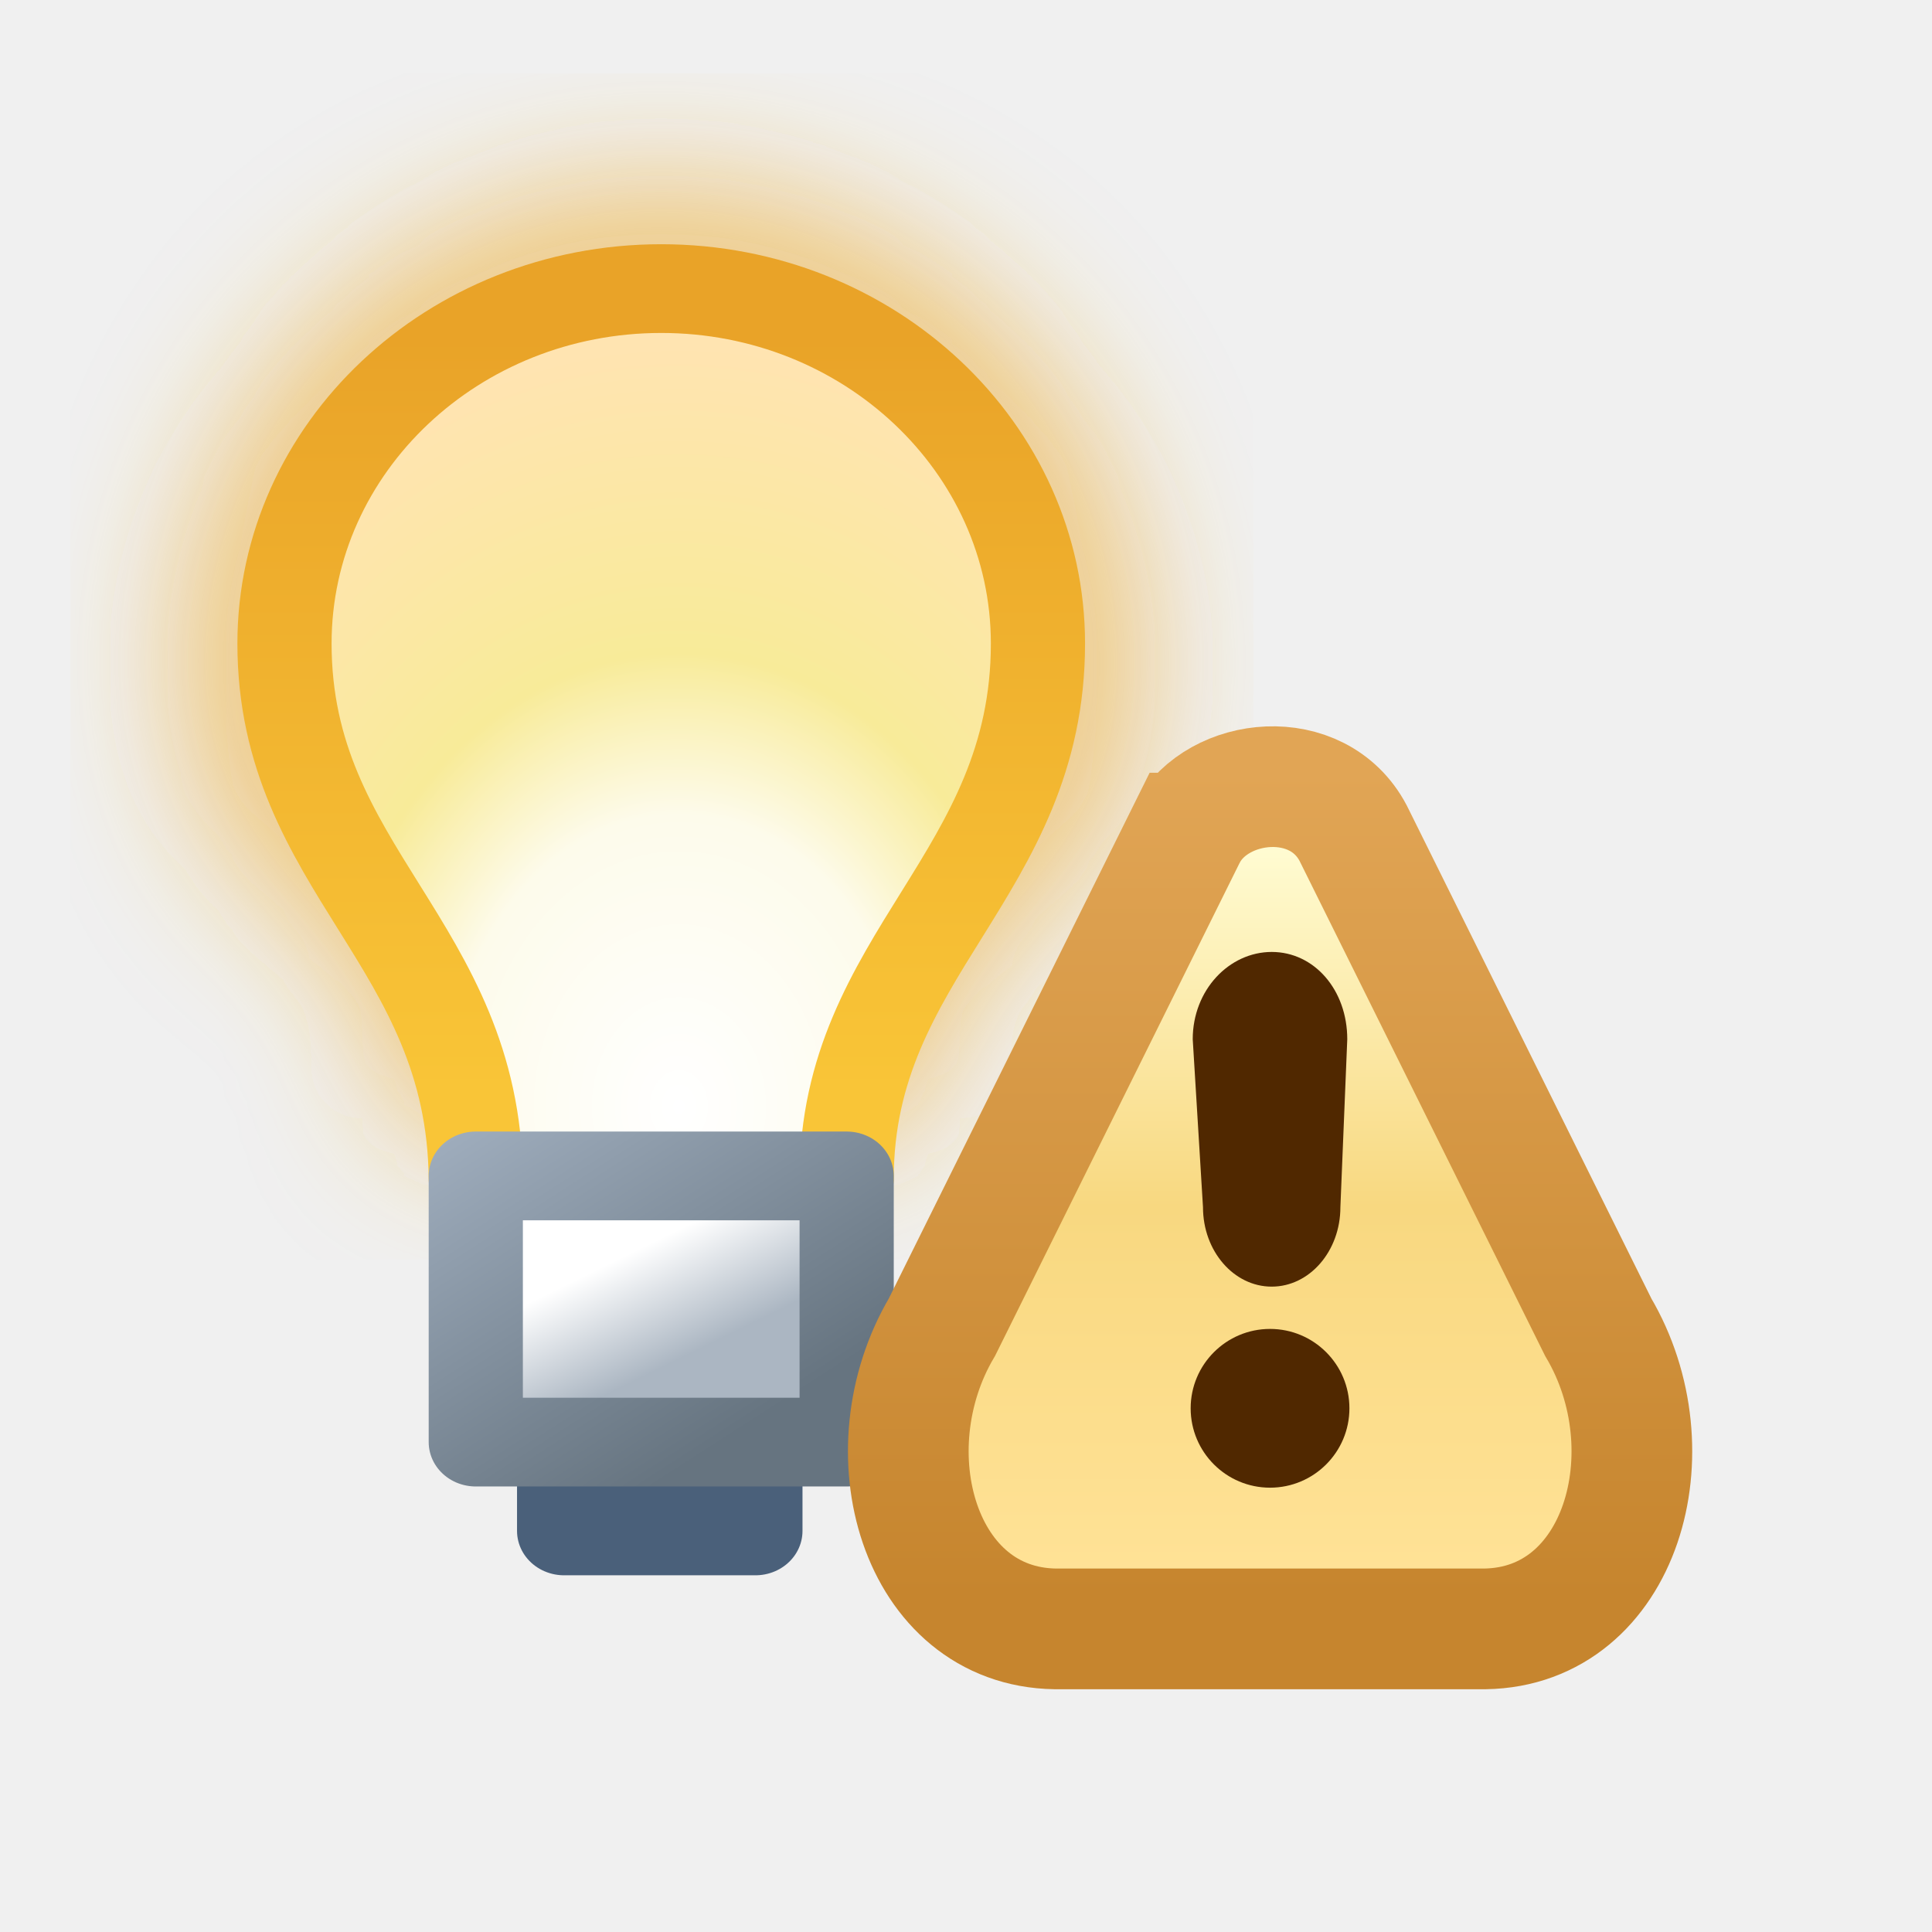
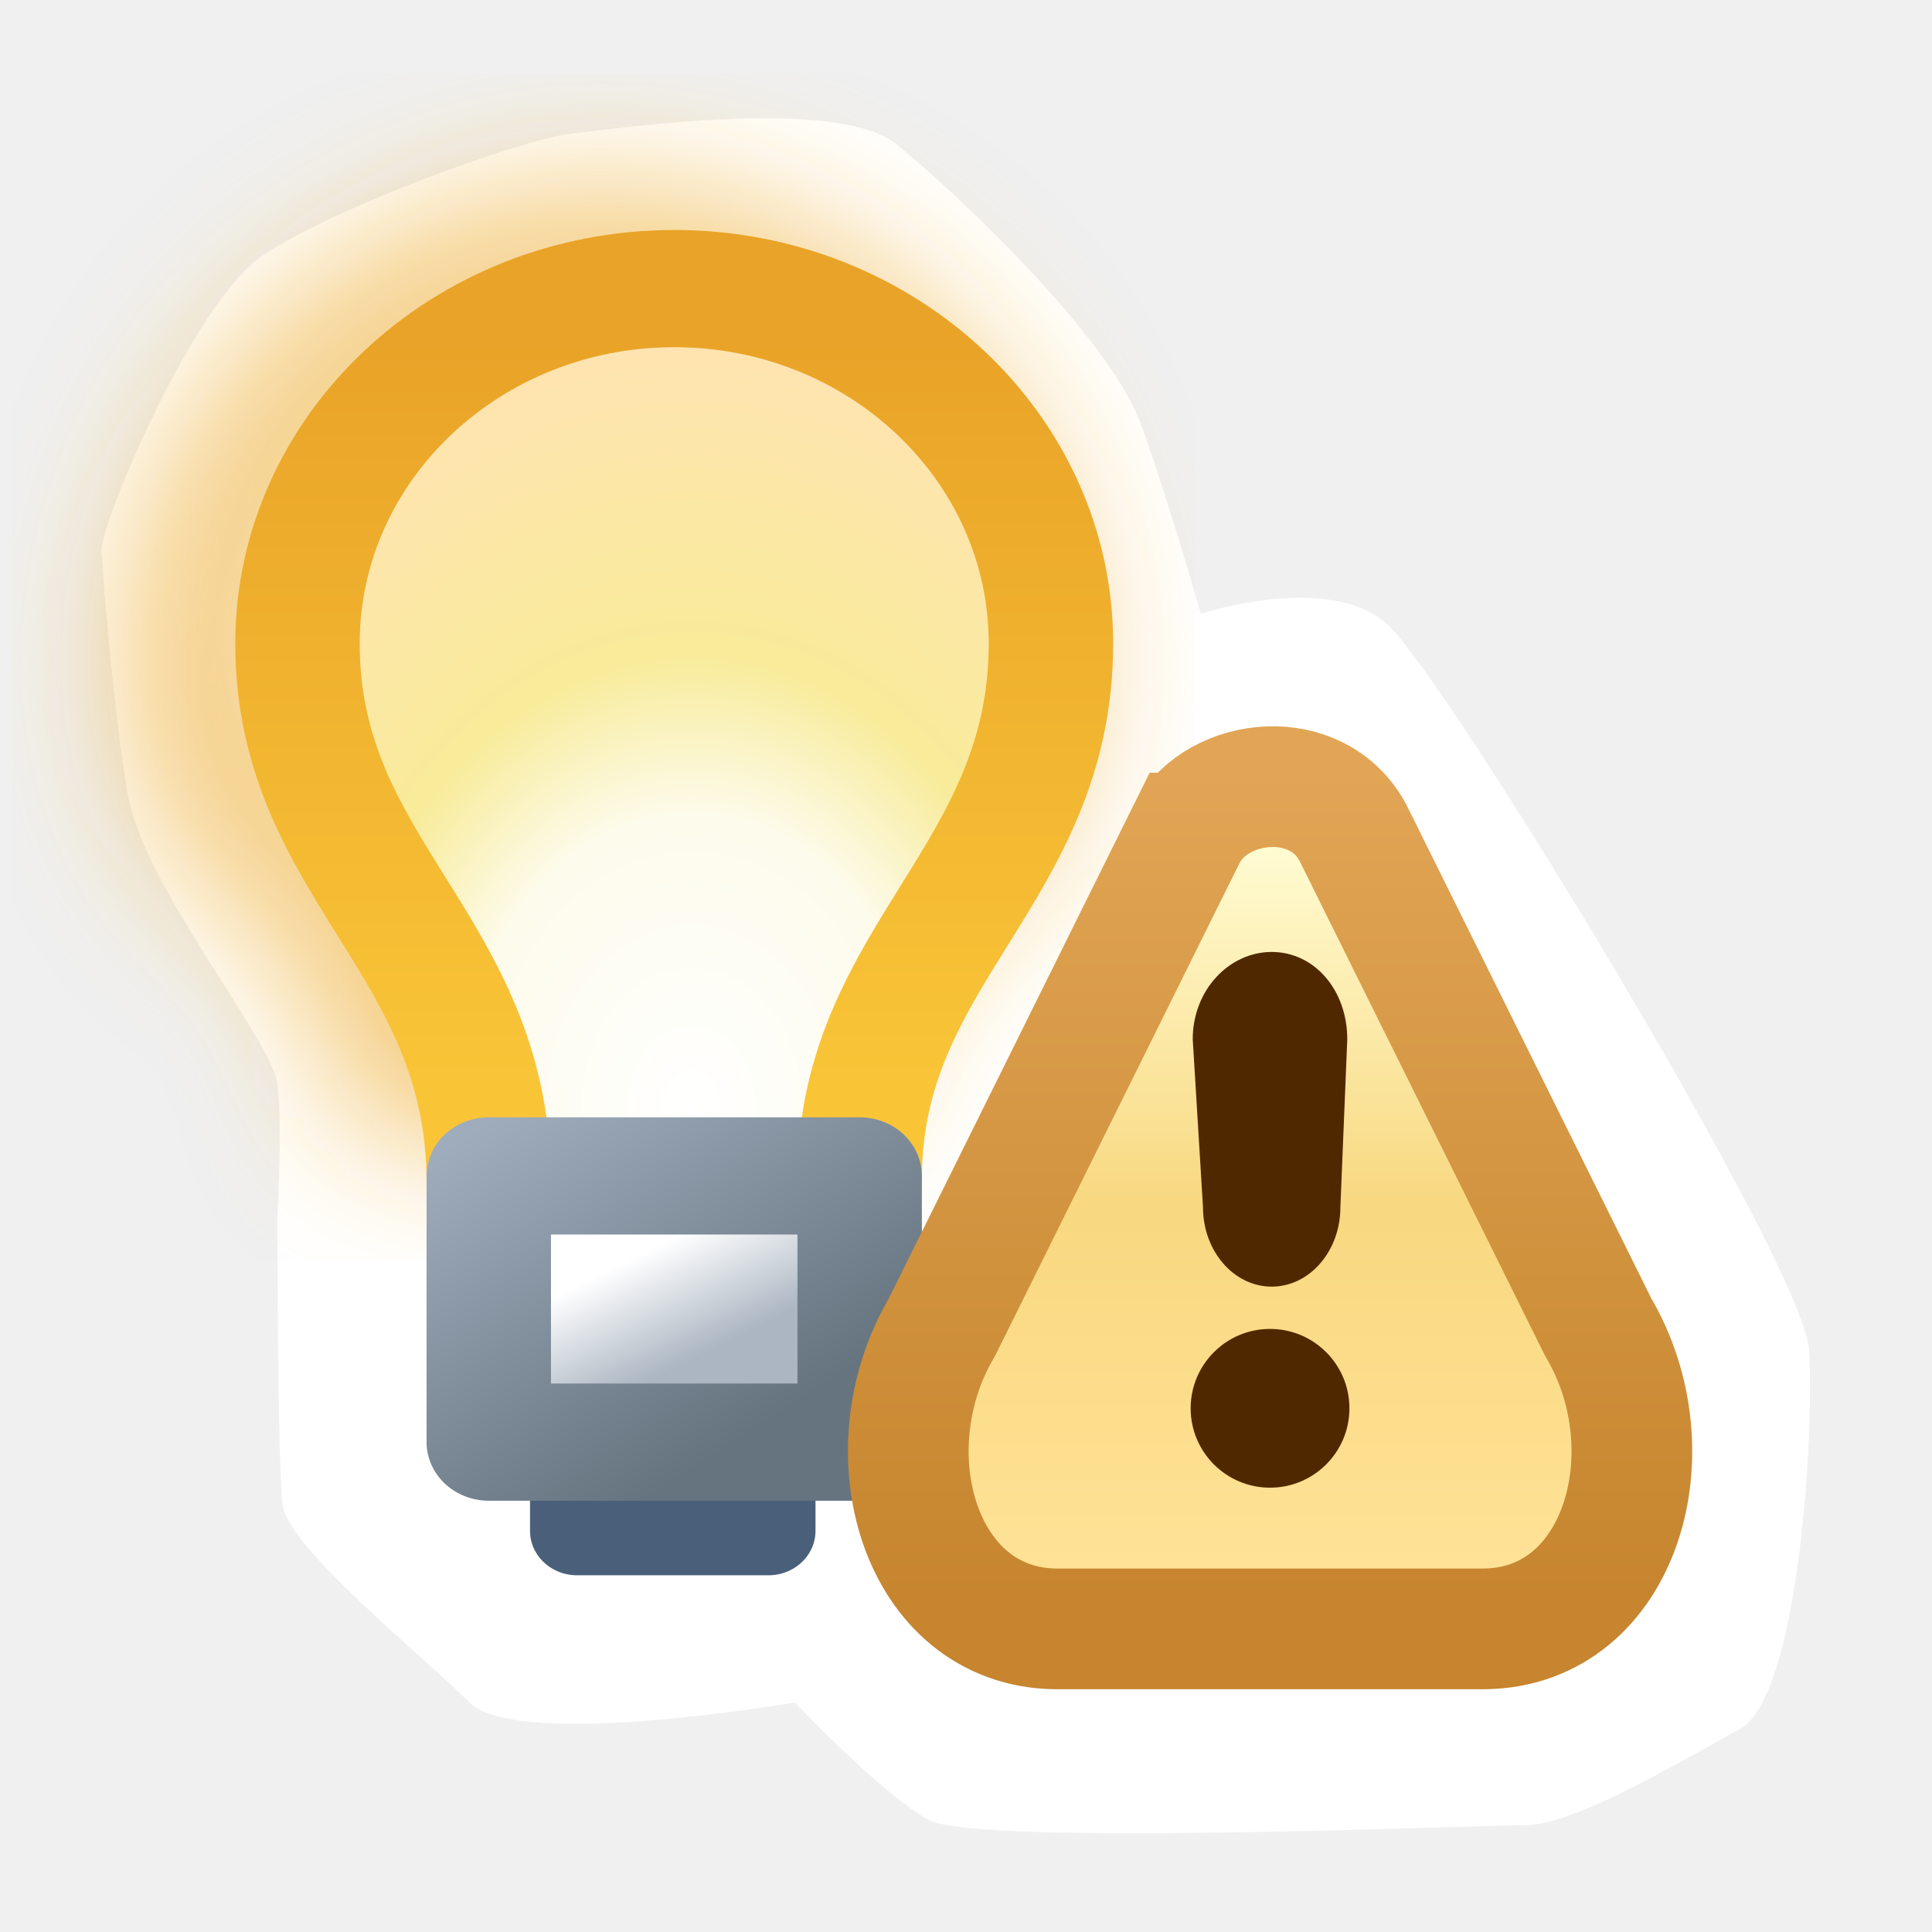
<svg xmlns="http://www.w3.org/2000/svg" xmlns:xlink="http://www.w3.org/1999/xlink" width="16" height="16" id="svg2" version="1.1">
  <defs id="defs4">
    <linearGradient y2="0.393" x2="6.389" y1="7.237" x1="6.389" gradientUnits="userSpaceOnUse" id="linearGradient4200" xlink:href="#linearGradient5091" />
    <linearGradient y2="0.982" x2="3.383" y1="7.016" x1="3.383" gradientUnits="userSpaceOnUse" id="linearGradient4198" xlink:href="#linearGradient5081" />
    <linearGradient id="linearGradient5081">
      <stop id="stop5083" offset="0" style="stop-color:#ffe296;stop-opacity:1" />
      <stop style="stop-color:#f8d880;stop-opacity:1" offset="0.5" id="stop5089" />
      <stop id="stop5085" offset="1" style="stop-color:#fffcd3;stop-opacity:1" />
    </linearGradient>
    <linearGradient id="linearGradient5091">
      <stop id="stop5093" offset="0" style="stop-color:#c6852e;stop-opacity:1" />
      <stop id="stop5095" offset="1" style="stop-color:#e1a555;stop-opacity:1" />
    </linearGradient>
    <filter height="1.479" y="-0.24" width="1.481" x="-0.24" id="filter7038">
      <feGaussianBlur id="feGaussianBlur7040" stdDeviation="0.662" />
    </filter>
    <linearGradient y2="1051.042" x2="28.899" y1="1047.351" x1="26.385" gradientTransform="translate(-21.875,0)" gradientUnits="userSpaceOnUse" id="linearGradient6268" xlink:href="#linearGradient5925-1" />
    <linearGradient y2="1050.113" x2="28.339" y1="1048.96" x1="27.74" gradientTransform="translate(-21.875,0)" gradientUnits="userSpaceOnUse" id="linearGradient6266" xlink:href="#linearGradient5933-5" />
    <linearGradient y2="1046.9" x2="3.29" y1="1038.393" x1="3.29" gradientTransform="translate(-1.875,0)" gradientUnits="userSpaceOnUse" id="linearGradient6264" xlink:href="#linearGradient5894-4" />
    <radialGradient r="4.5" fy="1046.294" fx="28.688" cy="1046.294" cx="28.688" gradientTransform="matrix(1.431219,0,0,1.906458,-34.24559,-947.6507)" gradientUnits="userSpaceOnUse" id="radialGradient6262" xlink:href="#linearGradient5992-4" />
    <linearGradient id="linearGradient5925-1">
      <stop id="stop5927-1" offset="0" style="stop-color:#9eacbc;stop-opacity:1;" />
      <stop id="stop5929-5" offset="1" style="stop-color:#667480;stop-opacity:1" />
    </linearGradient>
    <linearGradient id="linearGradient5933-5">
      <stop id="stop5935-1" offset="0" style="stop-color:#ffffff;stop-opacity:1;" />
      <stop id="stop5937-7" offset="1" style="stop-color:#abb6c2;stop-opacity:1" />
    </linearGradient>
    <linearGradient id="linearGradient5992-4">
      <stop id="stop5994-8" offset="0" style="stop-color:#ffffff;stop-opacity:1" />
      <stop style="stop-color:#fdfbeb;stop-opacity:1" offset="0.383" id="stop6002-8" />
      <stop style="stop-color:#f8eb99;stop-opacity:1" offset="0.595" id="stop6000-2" />
      <stop id="stop5996-45" offset="1" style="stop-color:#ffe4b1;stop-opacity:1" />
    </linearGradient>
    <linearGradient id="linearGradient5894-4">
      <stop id="stop5896-0" offset="0" style="stop-color:#e9a328;stop-opacity:1" />
      <stop id="stop5898-9" offset="1" style="stop-color:#f9c537;stop-opacity:1" />
    </linearGradient>
  </defs>
  <g id="layer1" style="display:inline" transform="translate(0,-1036.362)">
-     <g style="display:inline" id="layer1-0" transform="translate(-0.02631863,0.0390477)">
-       <path id="path5108-6-7" d="m 5.502,1038.528 c -1.824,0 -3.306,1.481 -3.306,3.305 0,2.107 1.659,1.142 1.679,3.331 l 3.254,0 c 0,-2.089 1.679,-1.177 1.679,-3.331 0,-1.824 -1.481,-3.305 -3.306,-3.305 z" style="fill:none;stroke:#edaa2b;stroke-width:0.826;stroke-linecap:round;stroke-linejoin:round;stroke-miterlimit:4;stroke-opacity:1;stroke-dasharray:none;stroke-dashoffset:0;display:inline;filter:url(#filter7038)" />
-       <g transform="matrix(0.7799738,0,0,0.734835,0.334973,276.0557)" id="g6257">
-         <path style="fill:url(#radialGradient6262);fill-opacity:1;stroke:url(#linearGradient6264);stroke-width:1;stroke-linecap:round;stroke-linejoin:round;stroke-miterlimit:4;stroke-opacity:1;stroke-dasharray:none;stroke-dashoffset:0" d="m 6.625,1037.862 c -2.207,0 -4,1.793 -4,4 0,2.549 2.008,3.382 2.031,6.031 l 3.938,0 c 0,-2.528 2.031,-3.424 2.031,-6.031 0,-2.207 -1.793,-4 -4,-4 z" id="path5108-3" />
-         <rect style="fill:#4a607a;fill-opacity:1;stroke:#4a607a;stroke-width:1;stroke-linecap:round;stroke-linejoin:round;stroke-miterlimit:4;stroke-opacity:1;stroke-dasharray:none;stroke-dashoffset:0;display:inline" id="rect5896-7-0" width="2.031" height="3.438" x="5.594" y="1048.425" />
-         <rect style="fill:url(#linearGradient6266);fill-opacity:1;stroke:url(#linearGradient6268);stroke-width:1;stroke-linecap:round;stroke-linejoin:round;stroke-miterlimit:4;stroke-opacity:1;stroke-dasharray:none;stroke-dashoffset:0" id="rect5896-73" width="3.938" height="3" x="4.656" y="1047.862" />
+     <path style="fill:#ffffff;fill-rule:evenodd;stroke:none;stroke-width:1px;stroke-linecap:butt;stroke-linejoin:miter;stroke-opacity:1;fill-opacity:1" d="m 0.84,1040.916 c 0,-0.221 0.751,-2.033 1.326,-2.431 0.575,-0.398 2.166,-0.972 2.563,-1.016 0.398,-0.044 2.21,-0.309 2.696,0.088 0.486,0.398 1.768,1.591 2.033,2.342 0.265,0.751 0.486,1.547 0.486,1.547 0,0 1.061,-0.353 1.547,0.088 0.486,0.442 3.447,5.303 3.491,6.01 0.044,0.707 -0.088,2.873 -0.575,3.138 -0.486,0.265 -1.37,0.795 -1.768,0.795 -0.398,0 -4.552,0.177 -4.95,-0.044 -0.398,-0.221 -1.105,-0.972 -1.105,-0.972 0,0 -2.298,0.398 -2.696,0 -0.398,-0.398 -1.503,-1.282 -1.547,-1.635 -0.044,-0.354 -0.044,-2.386 -0.044,-2.386 0,0 0.044,-0.751 0,-1.105 -0.044,-0.353 -1.105,-1.635 -1.237,-2.386 -0.133,-0.751 -0.221,-2.033 -0.221,-2.033 z" id="path3395" />
+     <g style="display:inline" id="layer1-0" transform="translate(-0.5124545,0.0390477)">
+       <path id="path5108-6-7" d="m 5.502,1038.528 c -1.824,0 -3.306,1.481 -3.306,3.305 0,2.107 1.659,1.142 1.679,3.331 l 3.254,0 c 0,-2.089 1.679,-1.177 1.679,-3.331 0,-1.824 -1.481,-3.305 -3.306,-3.305 z" style="display:inline;fill:none;stroke:#edaa2b;stroke-width:0.826;stroke-linecap:round;stroke-linejoin:round;stroke-miterlimit:4;stroke-dasharray:none;stroke-dashoffset:0;stroke-opacity:1;filter:url(#filter7038)" />
+       <g transform="matrix(0.7799738,0,0,0.734835,0.928723,276.0557)" id="g6257">
+         <path style="fill:url(#radialGradient6262);fill-opacity:1;stroke:url(#linearGradient6264);stroke-width:1.321;stroke-linecap:round;stroke-linejoin:round;stroke-miterlimit:4;stroke-dasharray:none;stroke-dashoffset:0;stroke-opacity:1" d="m 6.625,1037.862 c -2.207,0 -4,1.793 -4,4 0,2.549 2.008,3.382 2.031,6.031 l 3.938,0 c 0,-2.528 2.031,-3.424 2.031,-6.031 0,-2.207 -1.793,-4 -4,-4 z" id="path5108-3" />
+         <rect style="display:inline;fill:#4a607a;fill-opacity:1;stroke:#4a607a;stroke-width:1;stroke-linecap:round;stroke-linejoin:round;stroke-miterlimit:4;stroke-dasharray:none;stroke-dashoffset:0;stroke-opacity:1" id="rect5896-7-0" width="2.031" height="3.438" x="5.594" y="1048.425" />
+         <rect style="fill:url(#linearGradient6266);fill-opacity:1;stroke:url(#linearGradient6268);stroke-width:1.321;stroke-linecap:round;stroke-linejoin:round;stroke-miterlimit:4;stroke-dasharray:none;stroke-dashoffset:0;stroke-opacity:1" id="rect5896-73" width="3.938" height="3" x="4.656" y="1047.862" />
      </g>
    </g>
    <g style="display:inline" id="layer1-5" transform="matrix(0.7055206,0,0,0.7055206,4.874166,309.9897)">
      <g transform="matrix(0.9346781,0,0,0.9346781,-14.57181,69.04451)" id="g8472" style="display:inline">
        <g transform="matrix(1.416639,0,0,1.416639,-3.241136,-441.5072)" id="g4193">
          <path style="fill:url(#linearGradient4198);fill-opacity:1;stroke:url(#linearGradient4200);stroke-width:1px;stroke-linecap:butt;stroke-linejoin:miter;stroke-opacity:1" d="M 2.812,0.906 0.781,5 C 0.175,6.025 0.588,7.482 1.719,7.5 L 3,7.5 l 1,0 1.281,0 C 6.412,7.482 6.825,6.025 6.219,5 L 4.188,0.906 c -0.294,-0.557 -1.119,-0.467 -1.375,0 z" id="path4292" transform="matrix(1.069887,0,0,1.069887,15.59019,1043.48)" />
-           <path style="fill:#502800;fill-opacity:1;stroke:none" id="path4253" d="m 4.109,5.484 c 0,0.345 -0.28,0.625 -0.625,0.625 -0.345,0 -0.625,-0.28 -0.625,-0.625 0,-0.345 0.28,-0.625 0.625,-0.625 0.345,0 0.625,0.28 0.625,0.625 z" transform="matrix(1.125929,0,0,1.125929,15.41164,1043.374)" />
+           <path style="fill:#502800;fill-opacity:1;stroke:none" id="path4253" d="m 4.109,5.484 a 0.625,0.625 0 0 1 -0.625,0.625 0.625,0.625 0 0 1 -0.625,-0.625 0.625,0.625 0 0 1 0.625,-0.625 0.625,0.625 0 0 1 0.625,0.625 z" transform="matrix(1.125929,0,0,1.125929,15.41164,1043.374)" />
          <path style="fill:#502800;fill-opacity:1;stroke:none;display:inline" d="m 19.35,1045.503 c -0.378,0 -0.701,0.337 -0.701,0.774 l 0.091,1.489 c 0,0.389 0.273,0.704 0.609,0.704 0.336,0 0.609,-0.315 0.609,-0.704 l 0.061,-1.489 c 0,-0.437 -0.292,-0.774 -0.67,-0.774 z" id="path4253-7" />
        </g>
      </g>
    </g>
  </g>
</svg>
